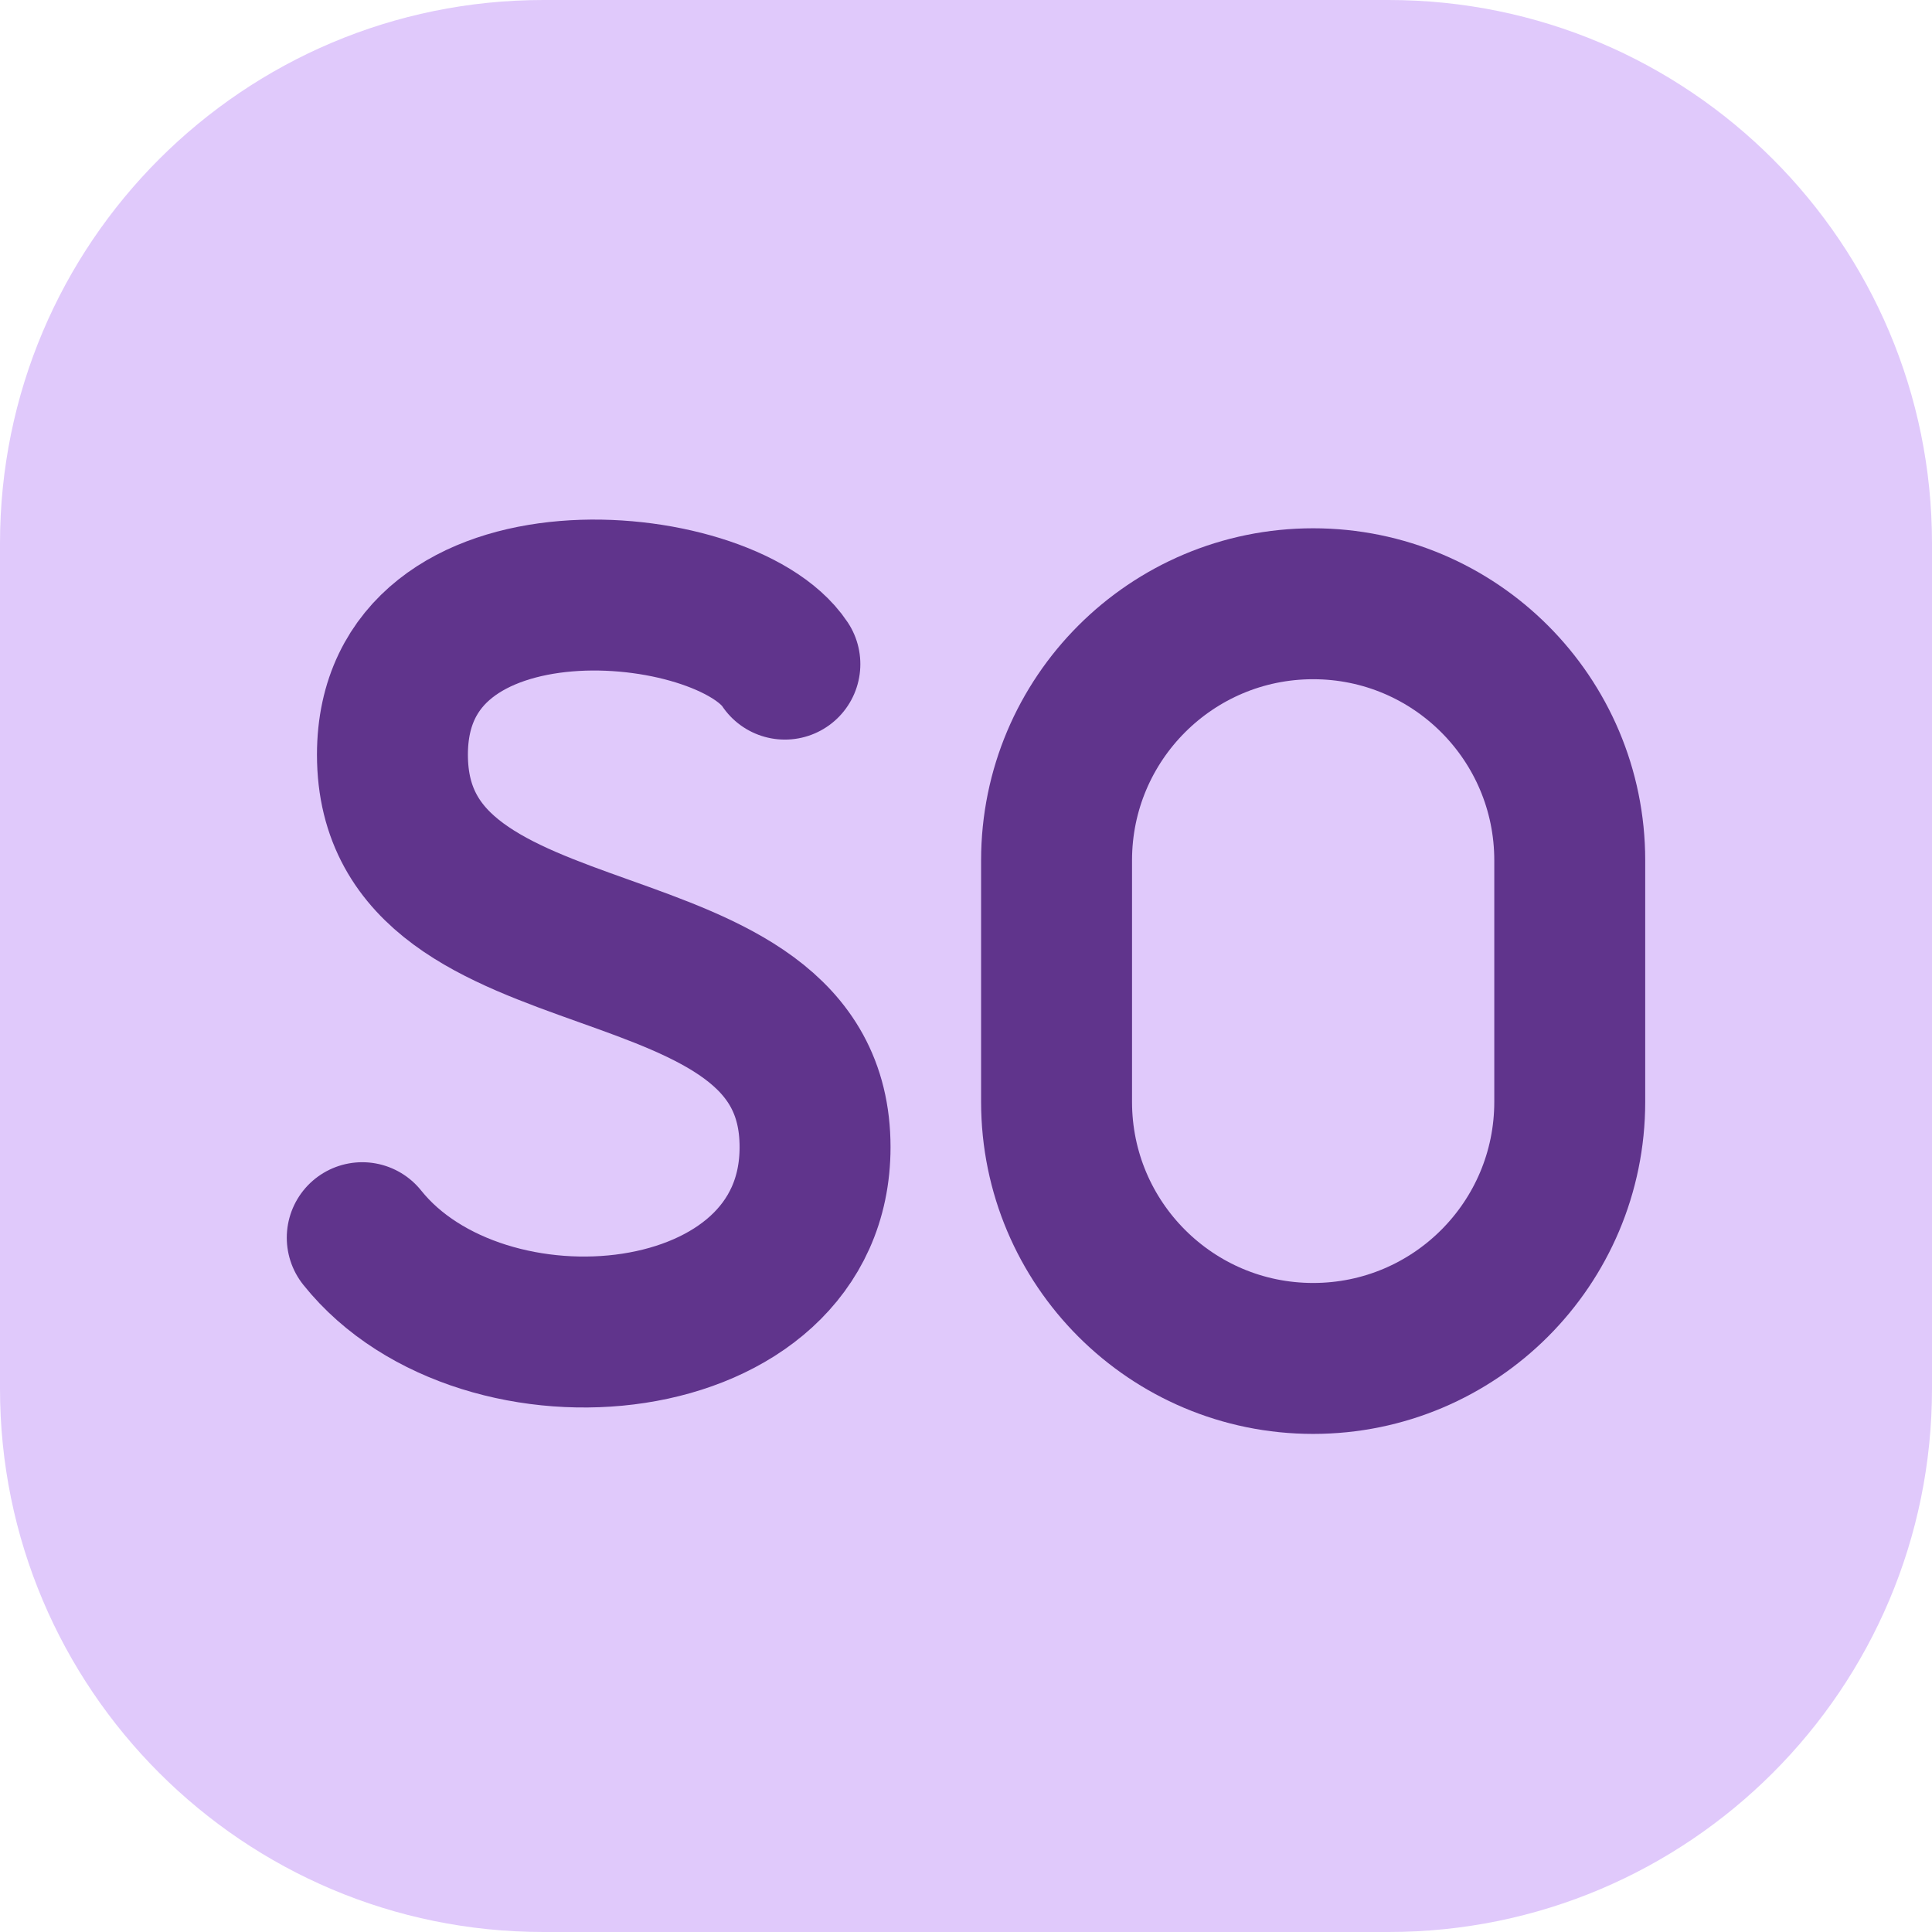
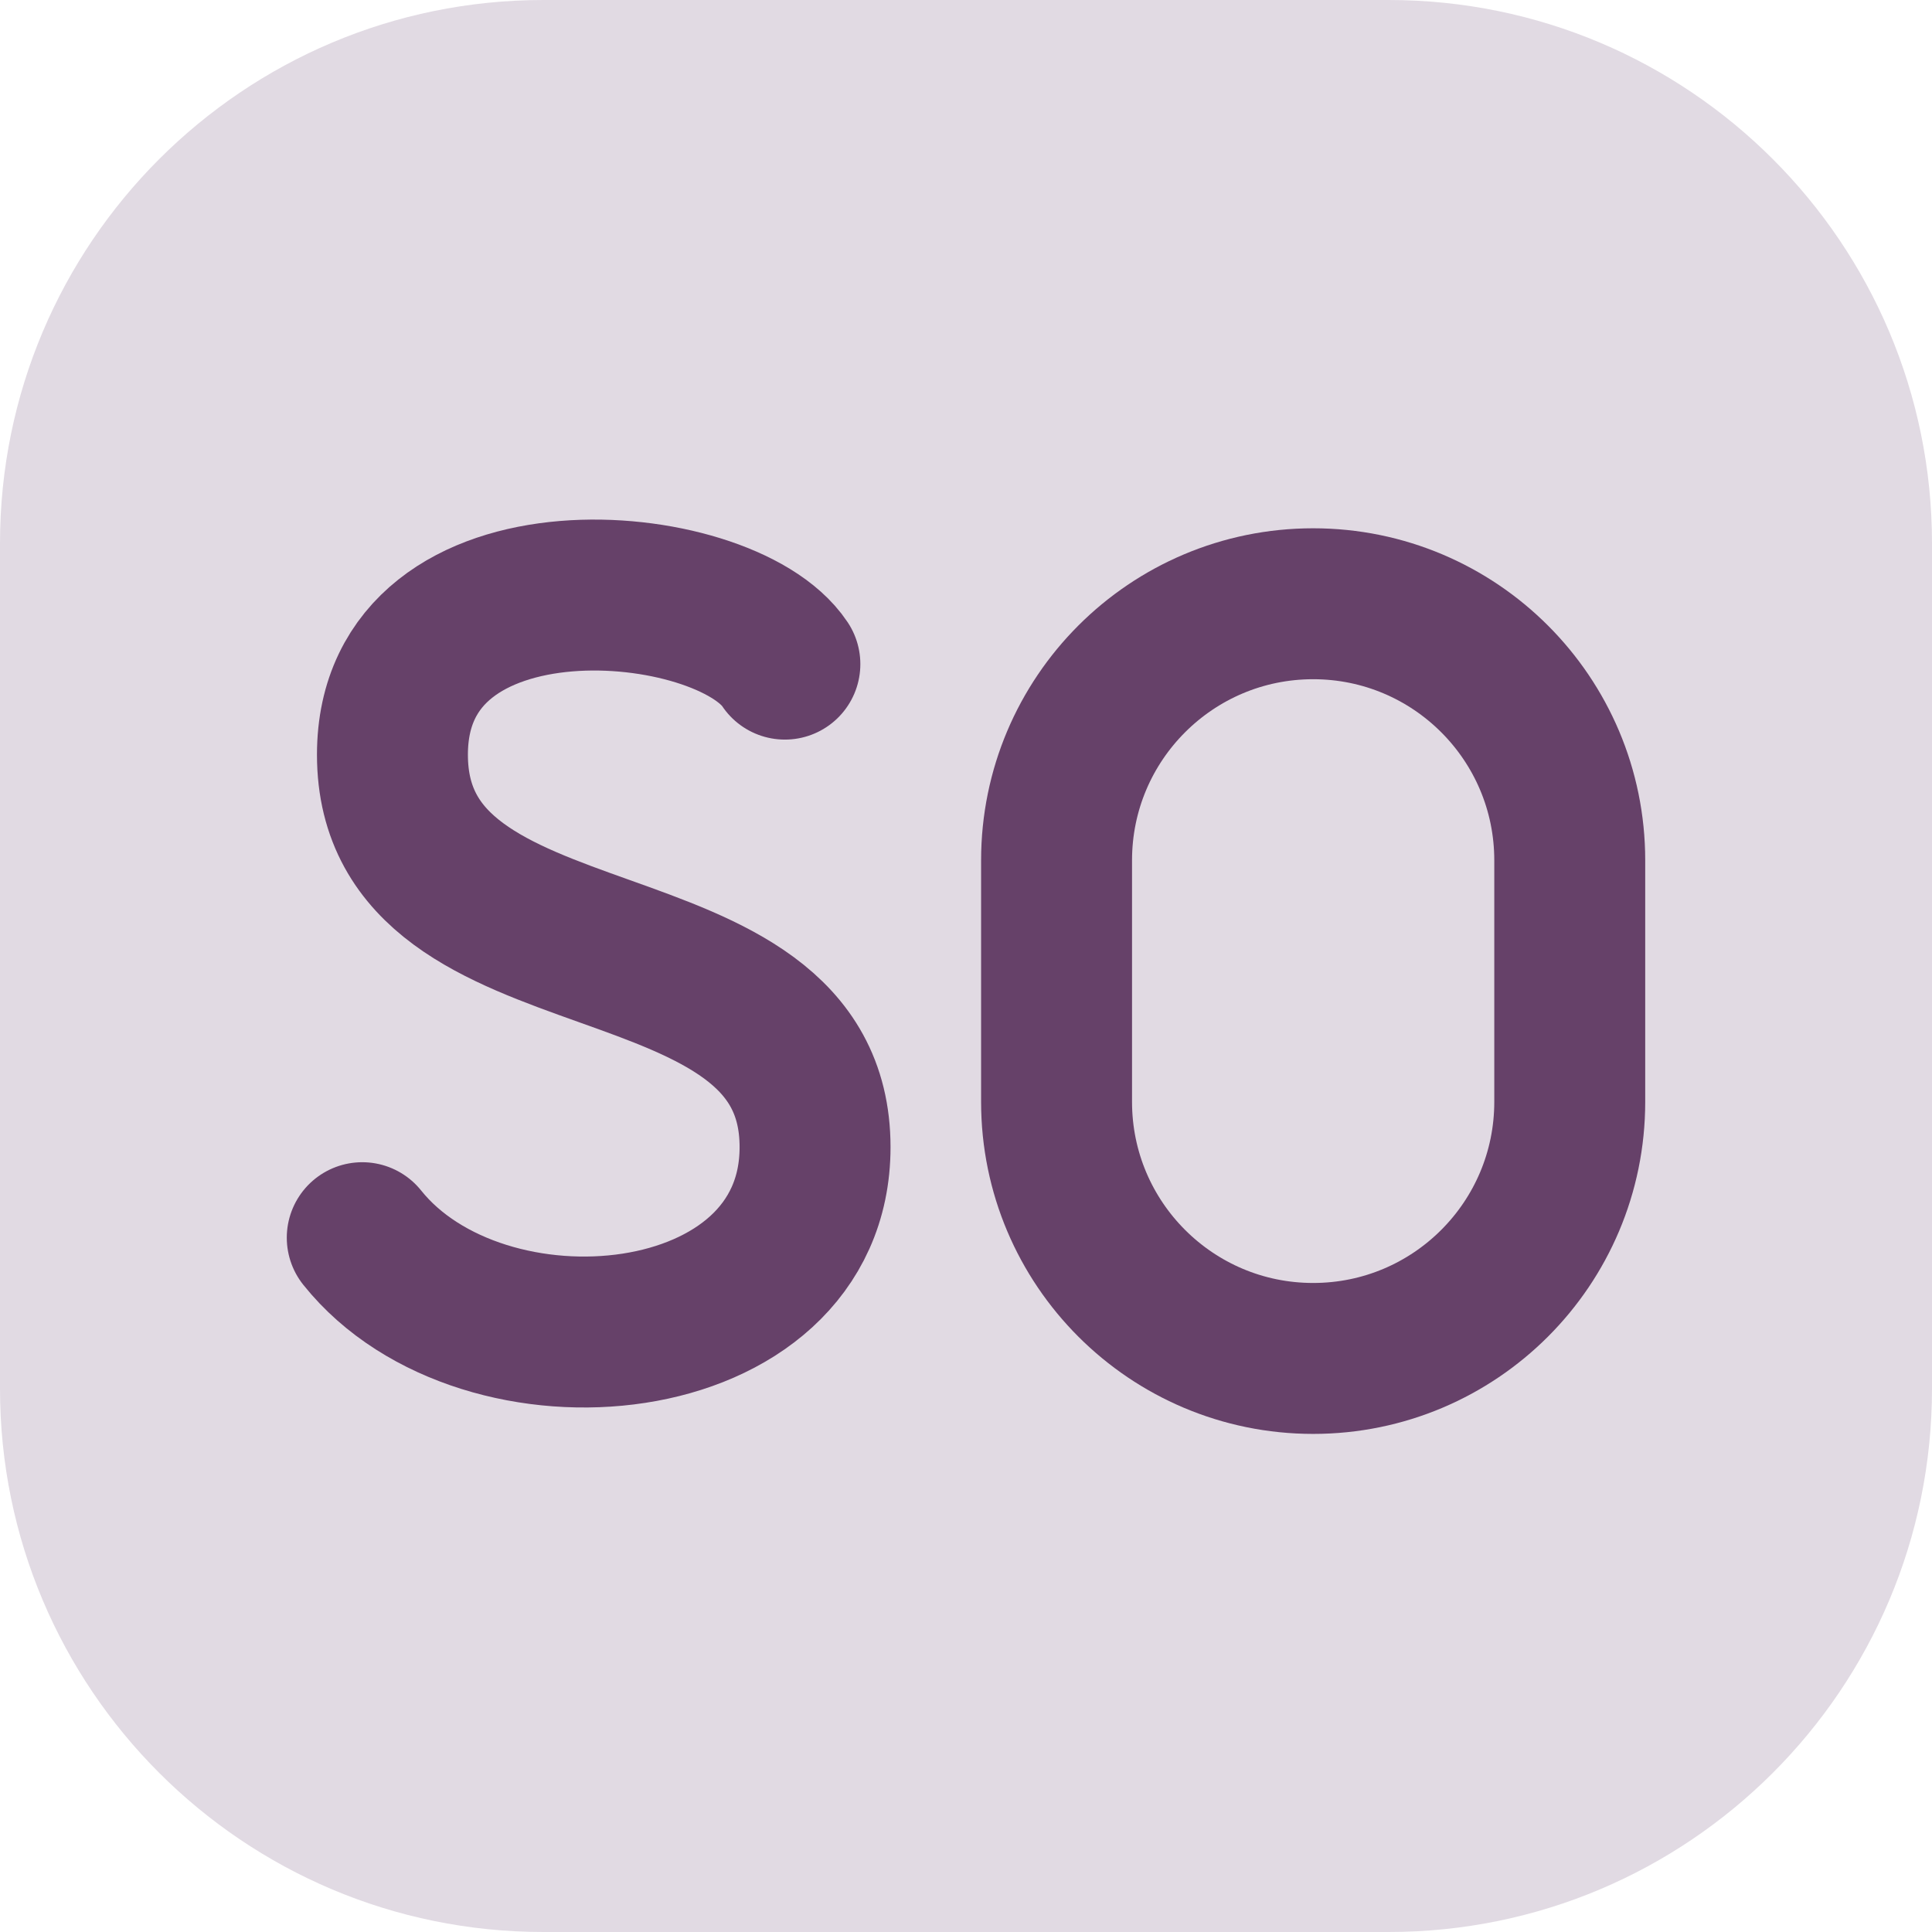
<svg xmlns="http://www.w3.org/2000/svg" viewBox="0 0 64 64" fill="none">
-   <rect width="64" height="64" rx="18" fill="#E0C9FB" />
-   <g stroke="#60348C" stroke-width="5" stroke-linecap="round" stroke-linejoin="round">
+   <rect width="64" height="64" rx="18" fill="#E1DAE3" />
+   <g stroke="#664169" stroke-width="5" stroke-linecap="round" stroke-linejoin="round">
    <path d="M26 22c-2-3-13-4-13 3 0 8 14 5 14 13 0 7-11 8-15 3" />
    <rect x="35" y="20" width="17" height="25" rx="8.5" />
  </g>
</svg>
